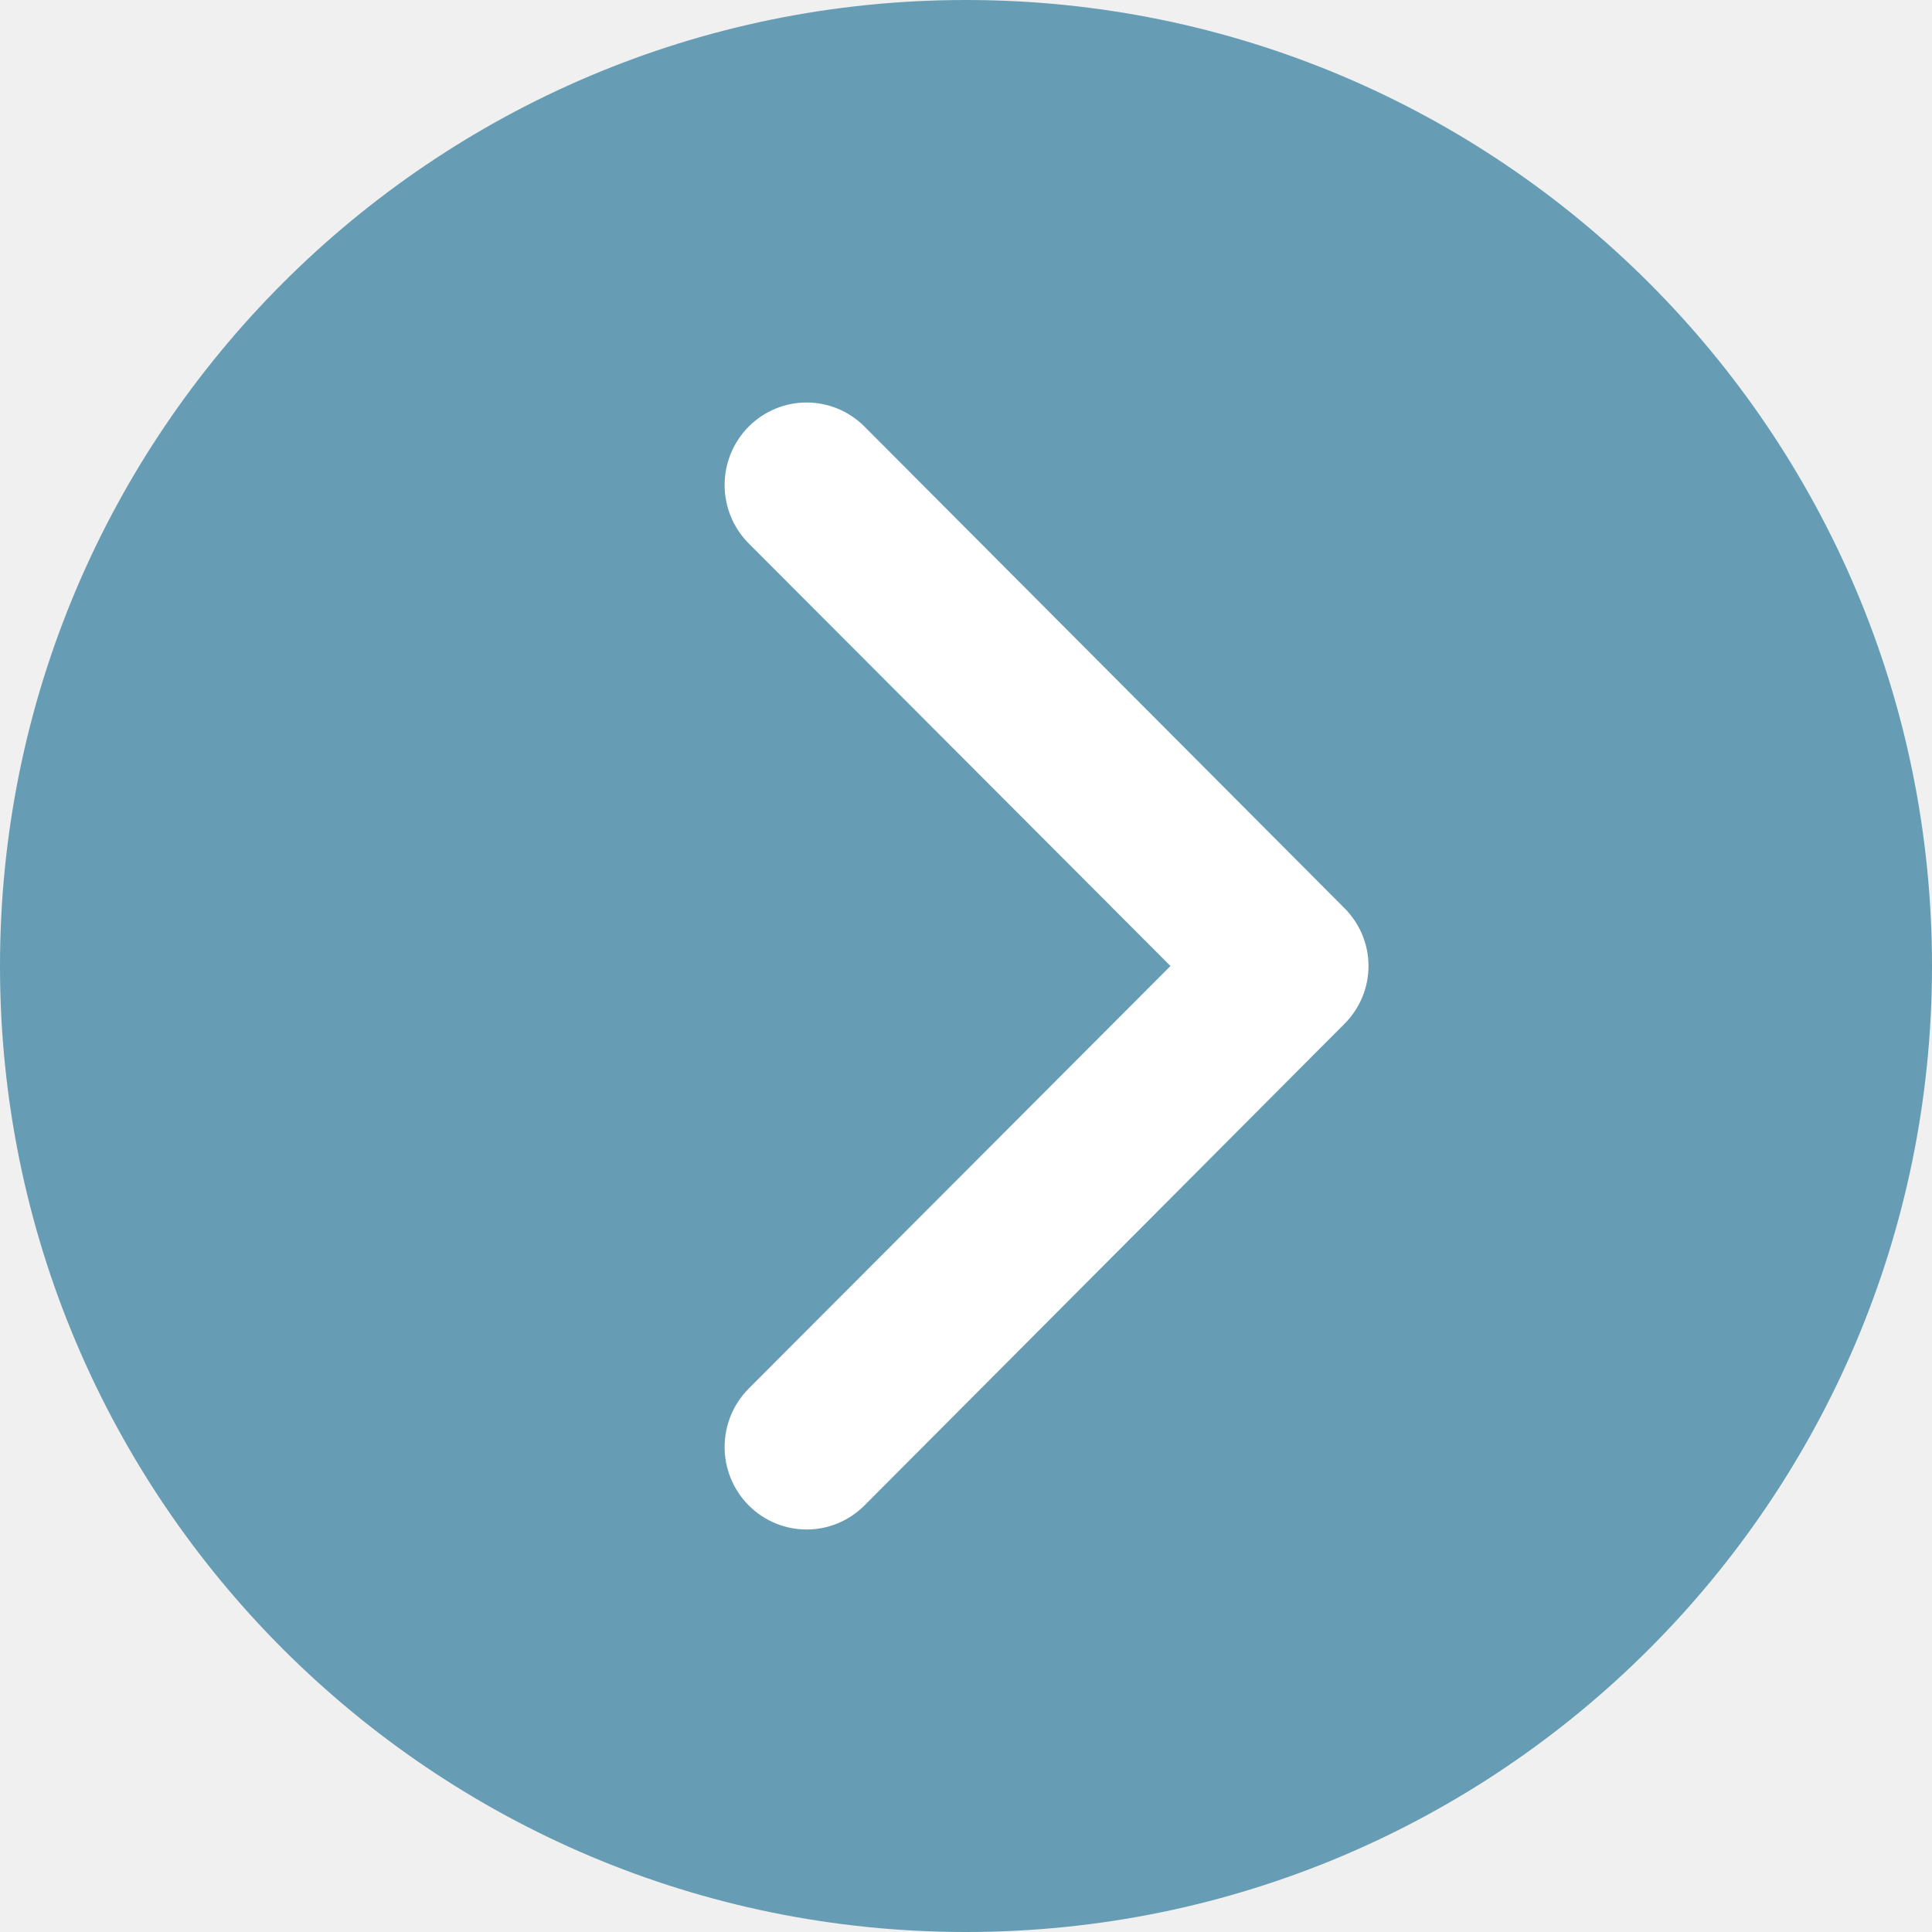
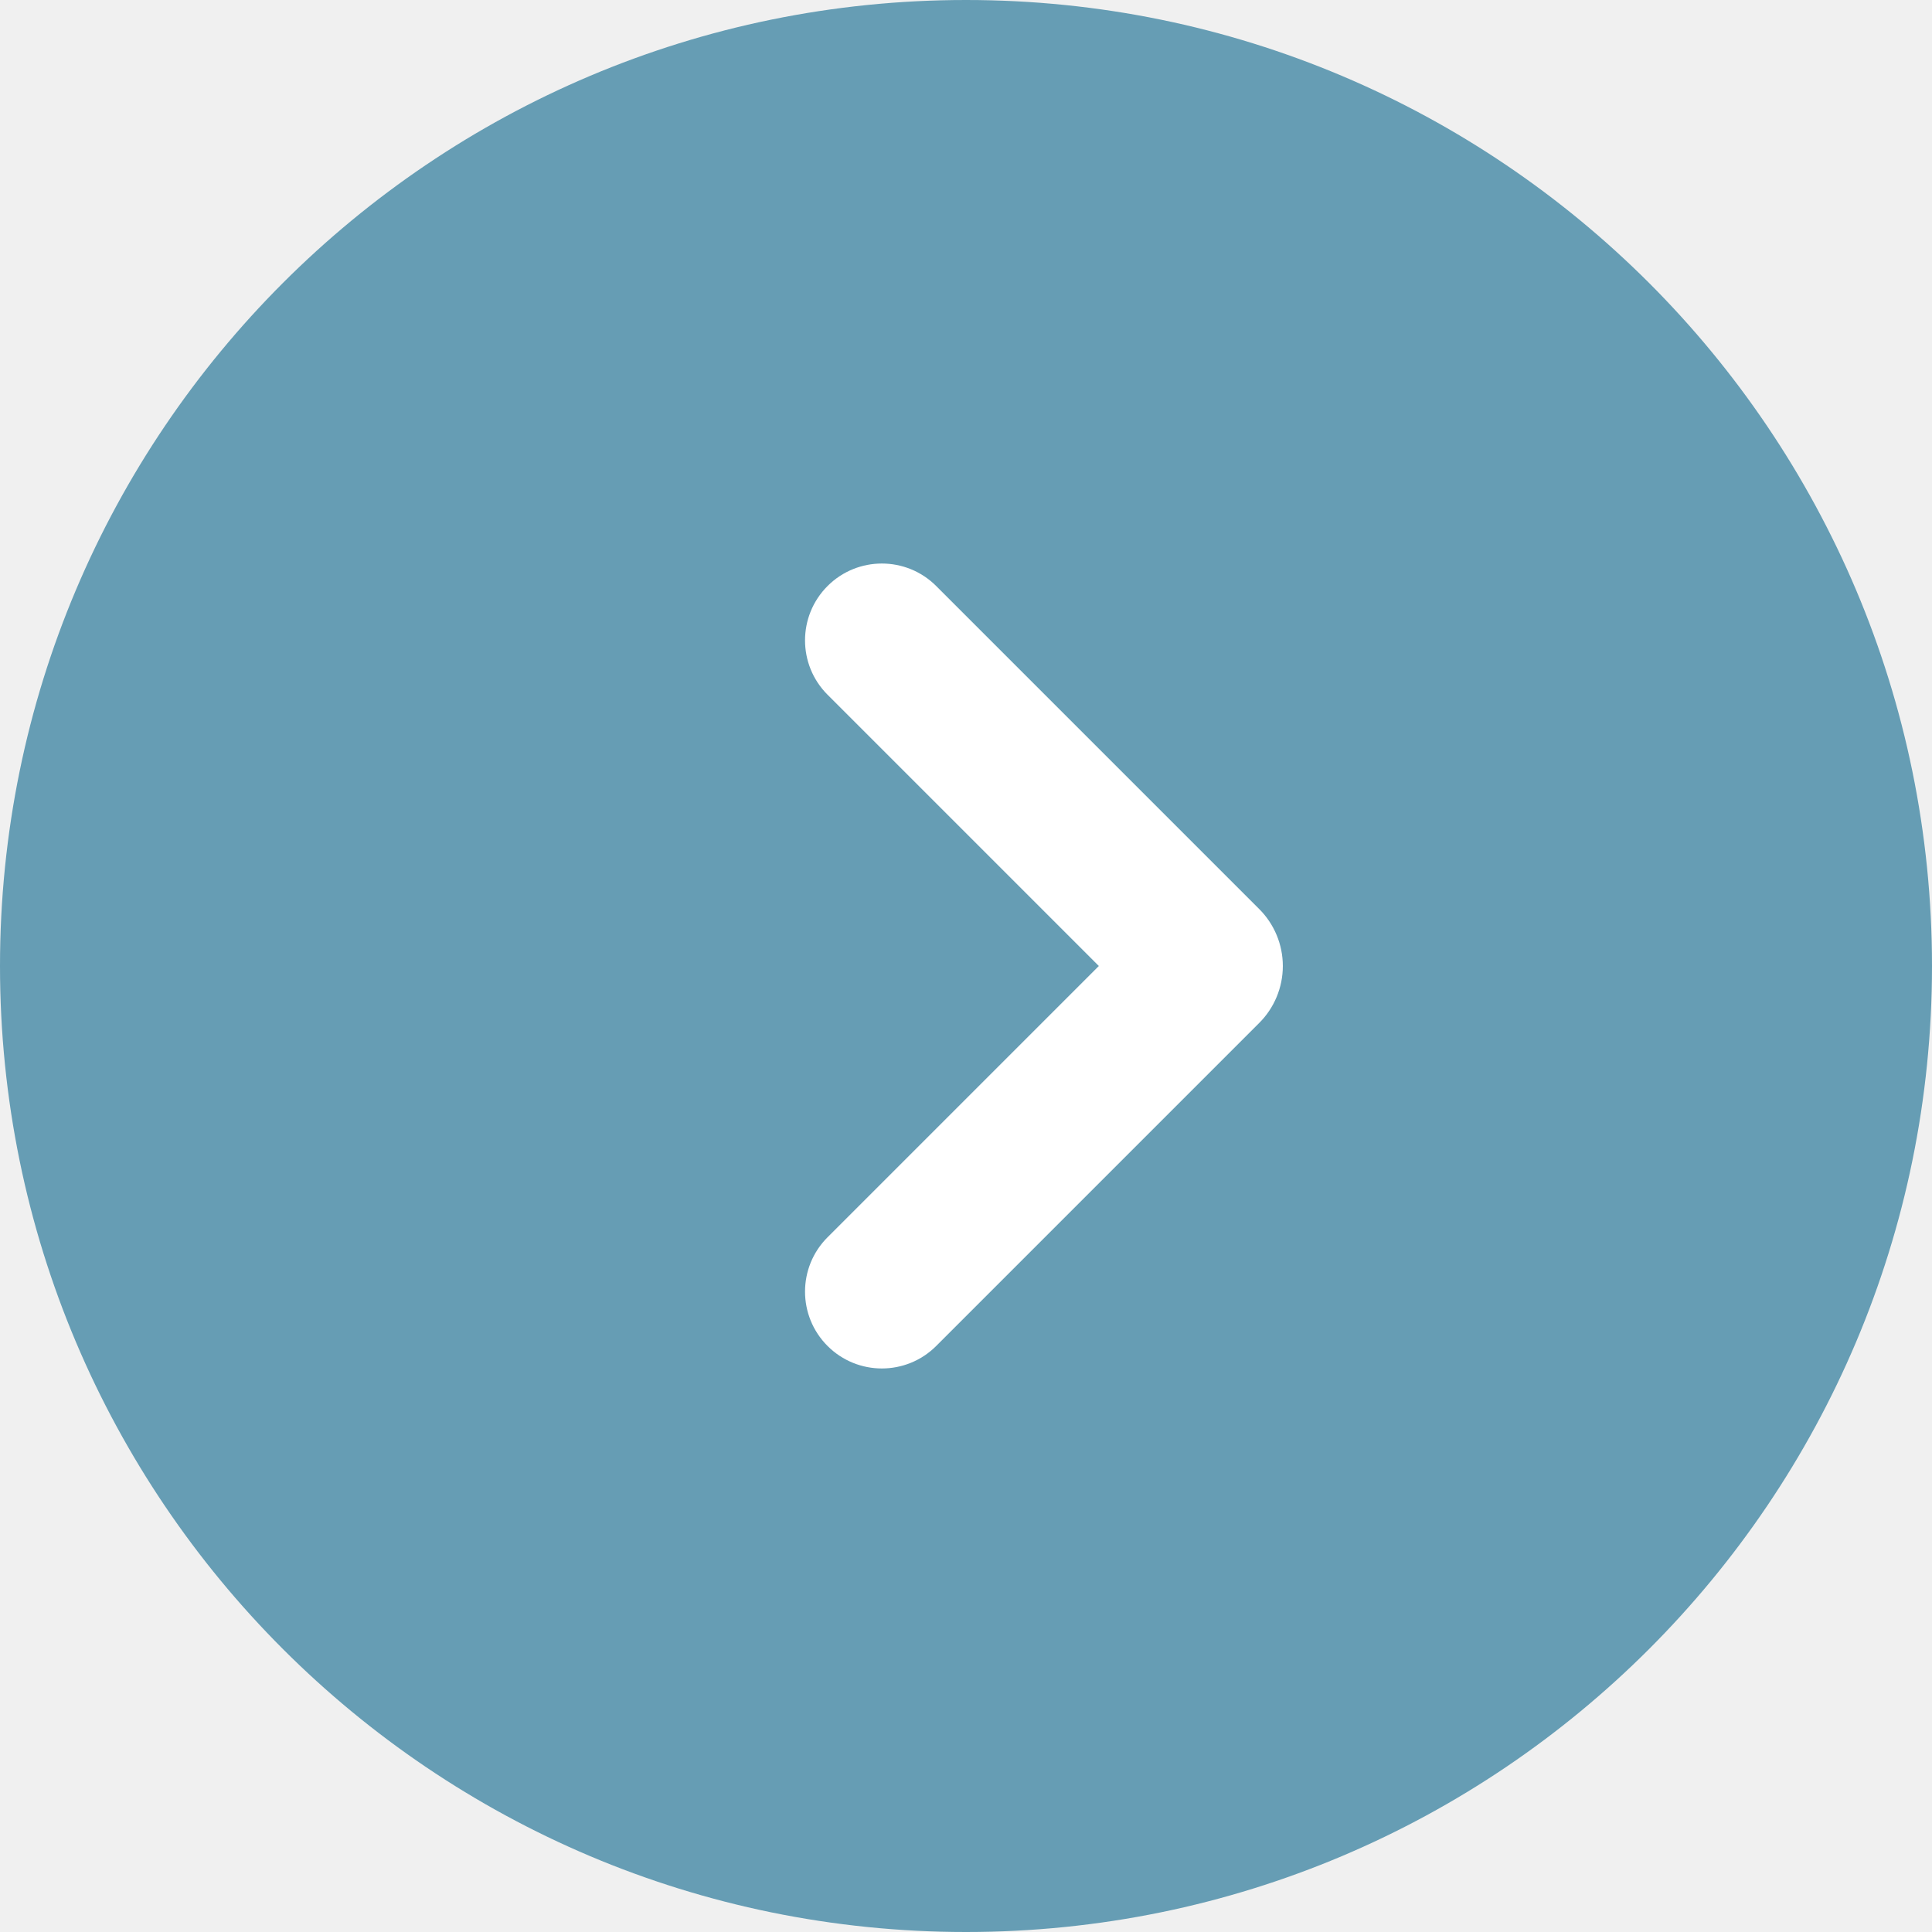
<svg xmlns="http://www.w3.org/2000/svg" width="24" height="24" viewBox="0 0 24 24">
  <g fill="none" fill-rule="evenodd">
-     <circle fill="#669DB4" cx="12" cy="12" r="12" />
-     <path d="M9.3 6.75a1.03 1.03 0 010-1.45c.4-.4 1.04-.4 1.44 0l5.96 5.98c.4.4.4 1.04 0 1.44l-5.96 5.98c-.4.4-1.04.4-1.44 0a1.03 1.03 0 010-1.45L14.54 12 9.3 6.75z" fill="#FFF" fill-rule="nonzero" />
+     <circle cx="12" cy="12" r="12" fill="#669DB4" />
+     <path d="M15 10.65l.64.64a1 1 0 010 1.42l-.64.64-3.37 3.37a.95.95 0 11-1.35-1.35L13.65 12l-3.37-3.37a.95.95 0 111.35-1.35L15 10.65z" fill="#FFF" fill-rule="nonzero" />
  </g>
</svg>
